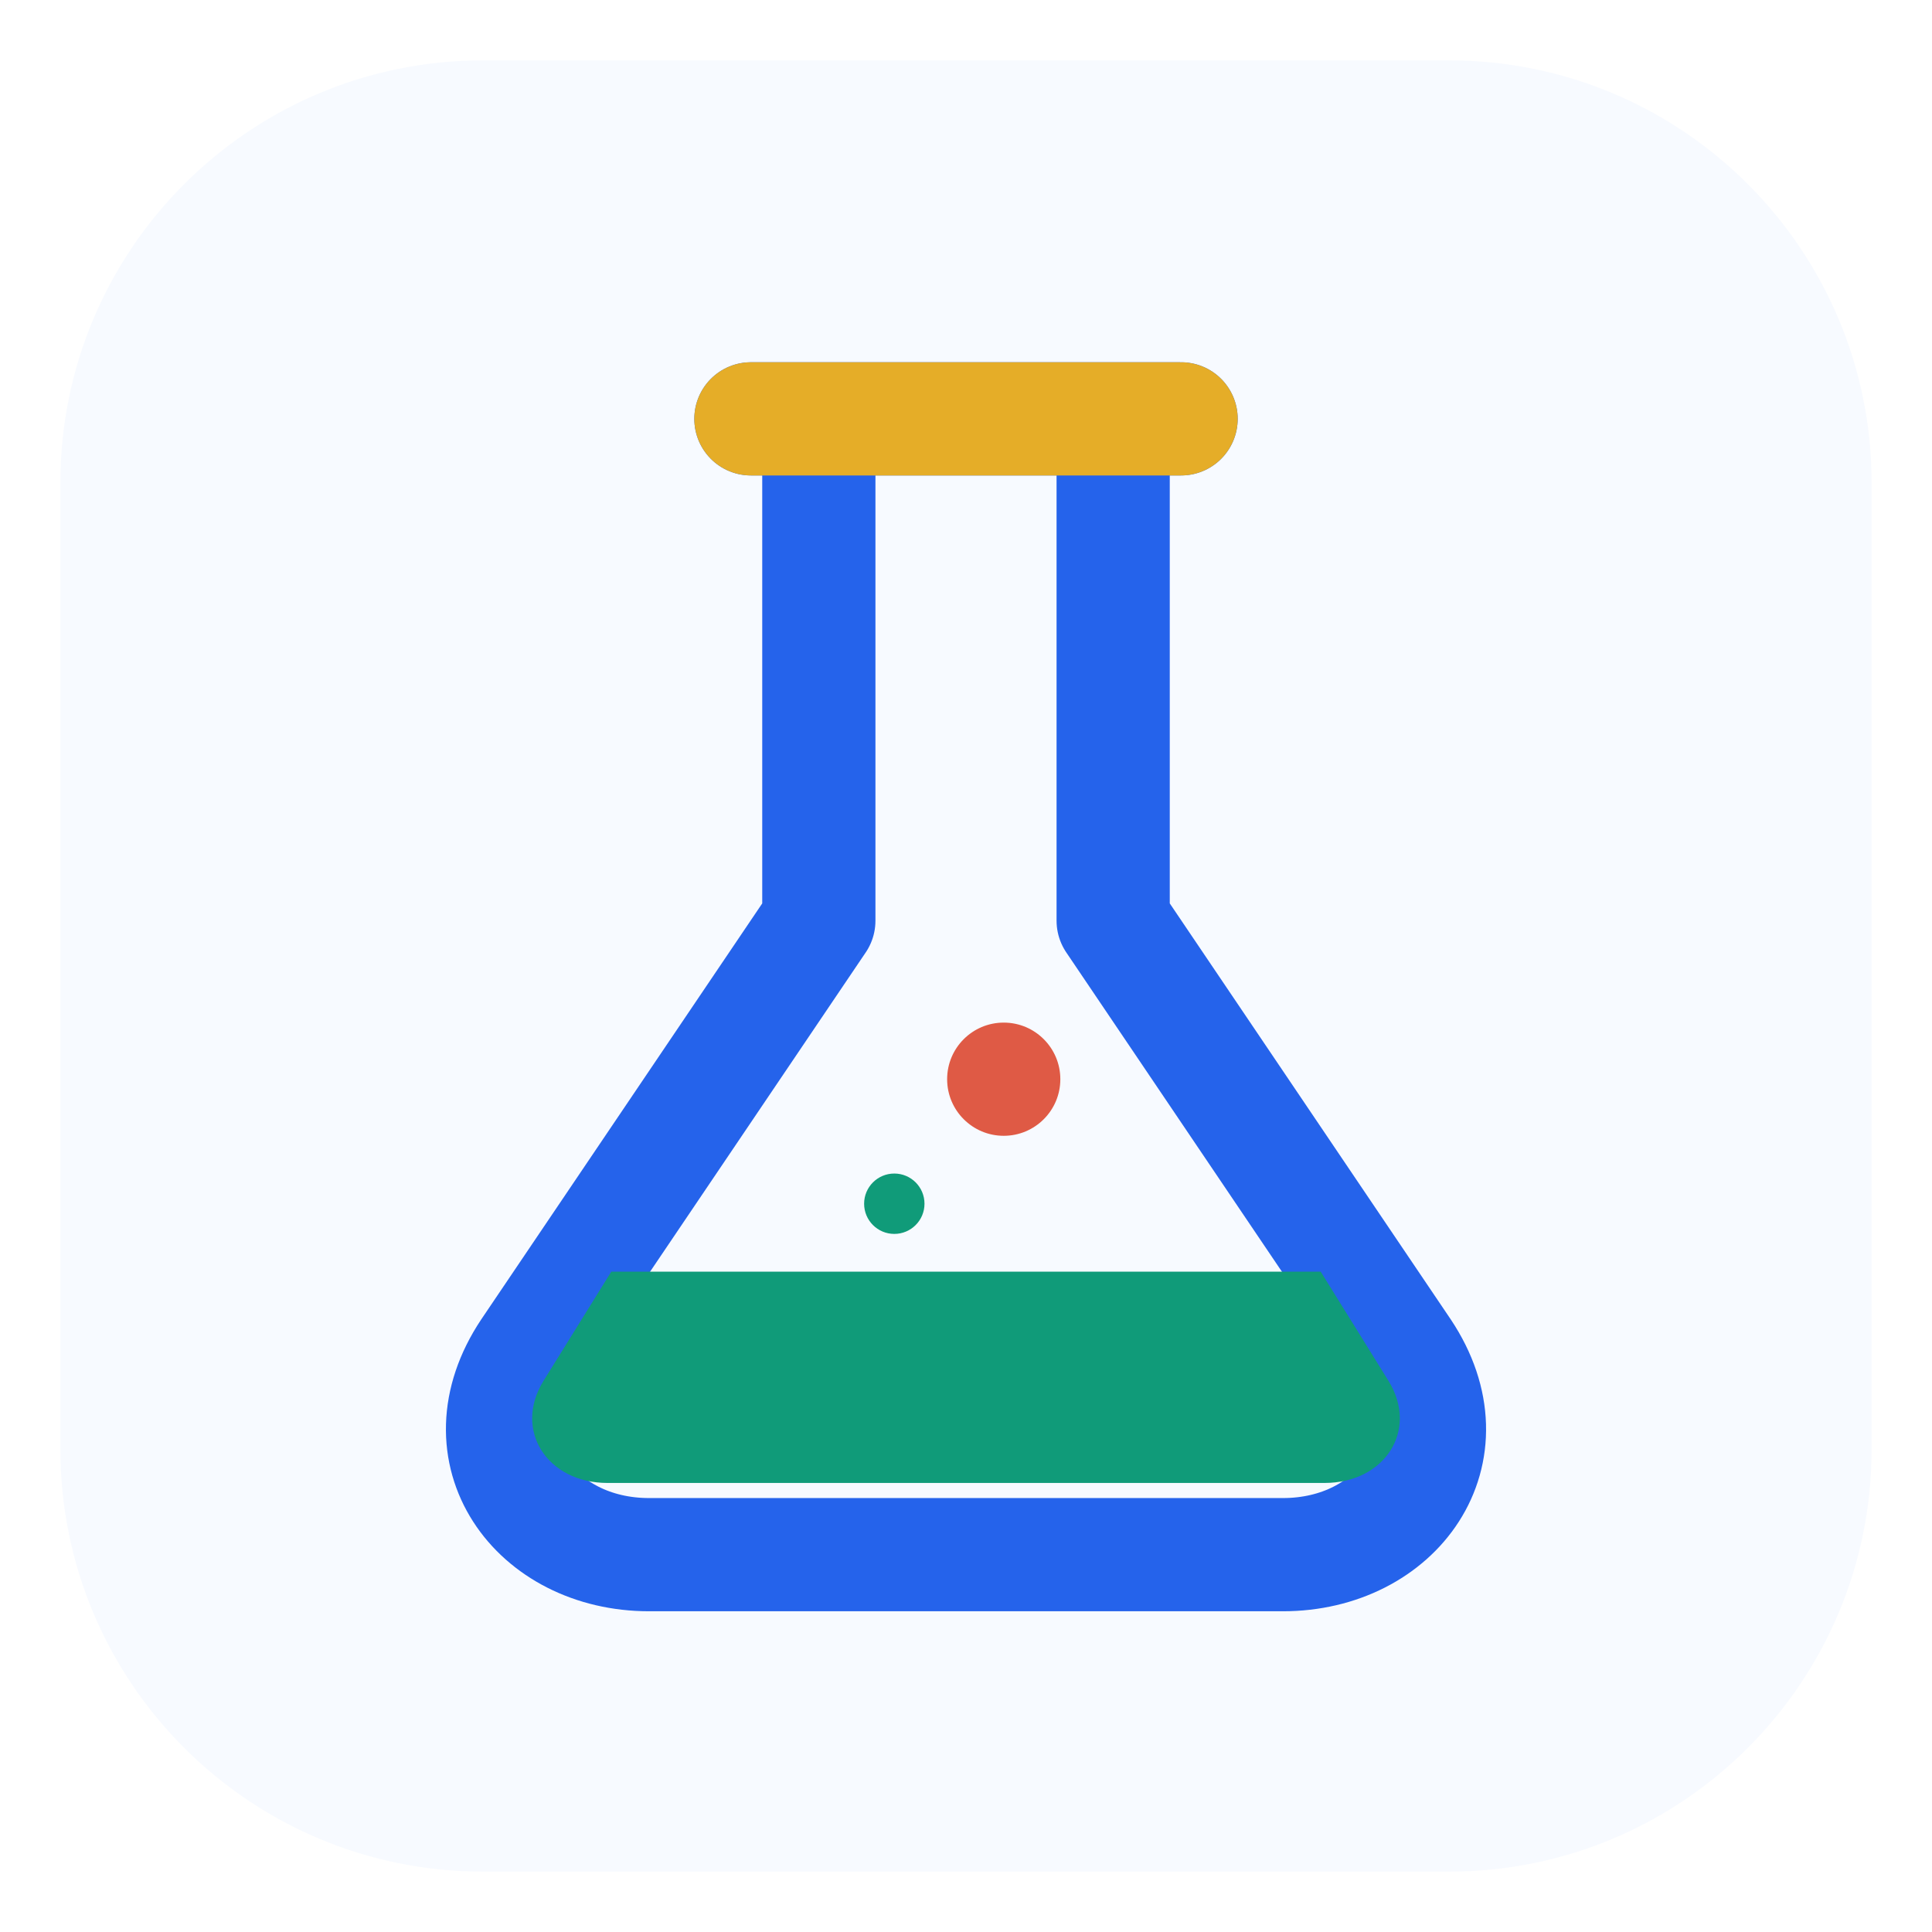
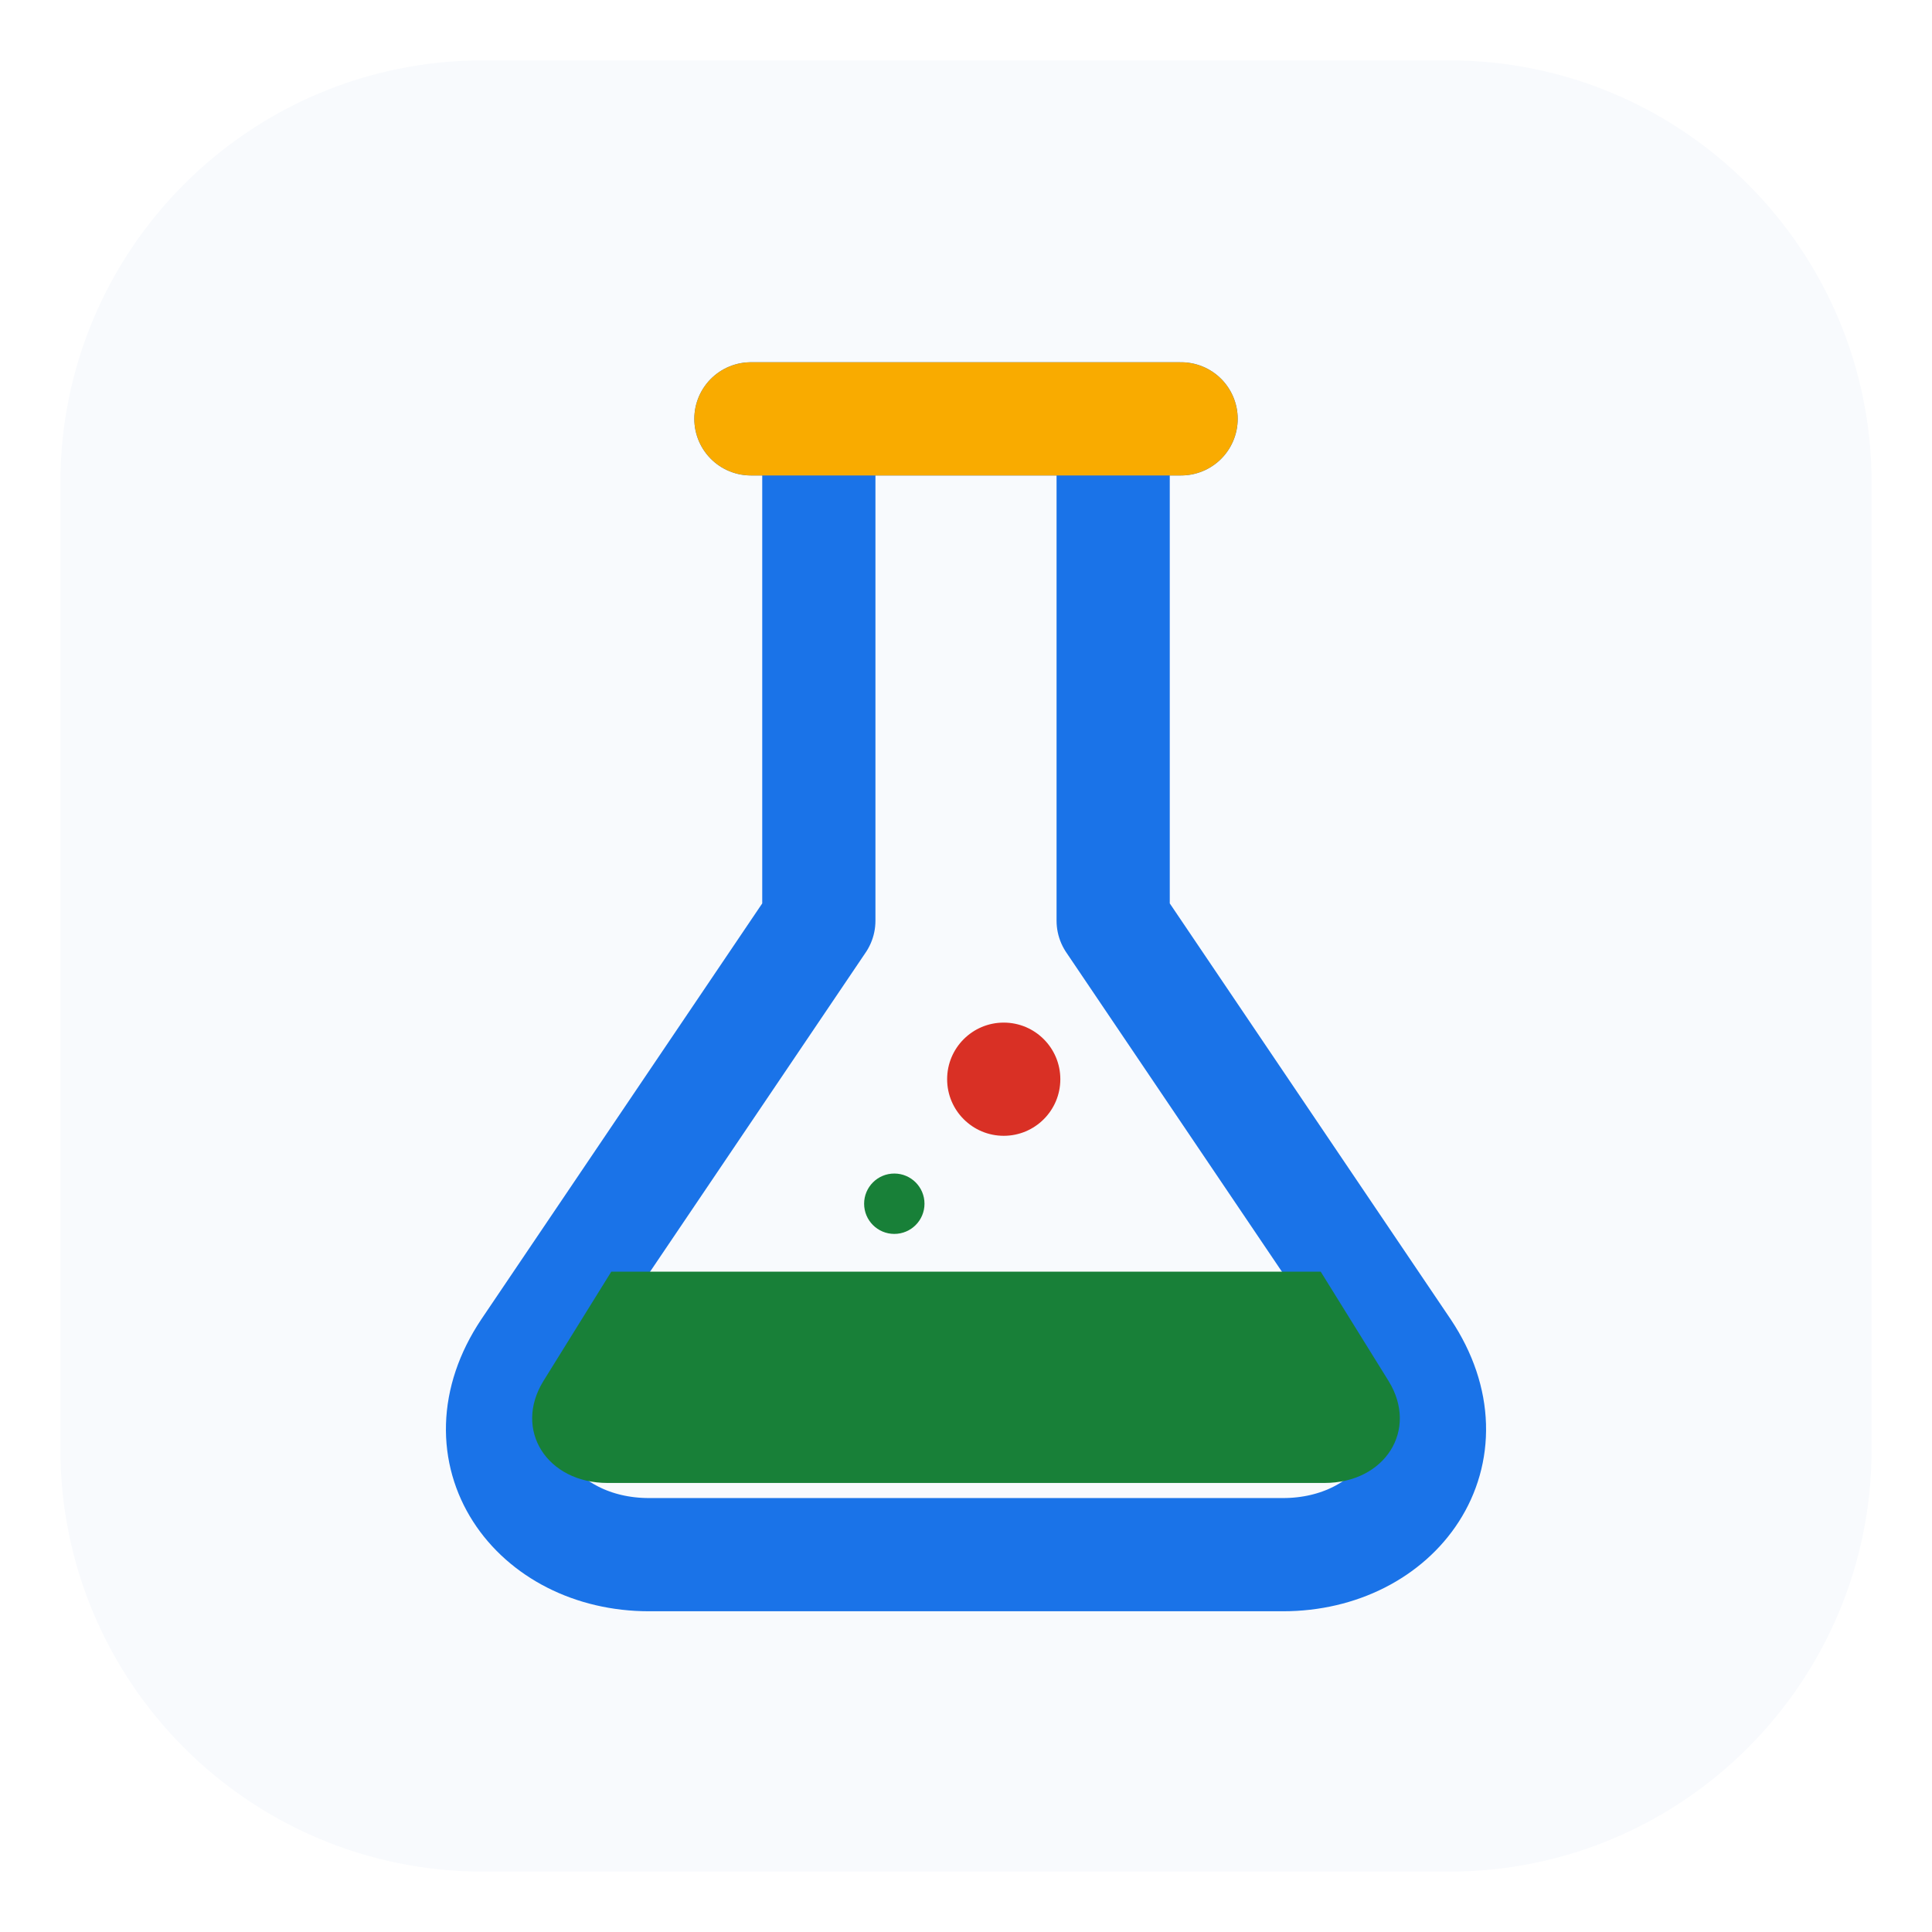
<svg xmlns="http://www.w3.org/2000/svg" width="512" height="512" viewBox="0 0 512 512">
-   <rect x="16" y="16" width="480" height="480" rx="112" fill="#f7faff" />
-   <path d="M199 111h114M217 111v133l-77 114c-18 27 2 54 32 54h168c30 0 50-27 32-54l-77-114V111" fill="none" stroke="#2563eb" stroke-width="30" stroke-linecap="round" stroke-linejoin="round" />
-   <path d="M162 337h188l18 29c8 13-1 27-17 27H161c-16 0-25-14-17-27Z" fill="#109b79" />
-   <path d="M199 111h114" stroke="#e5ad28" stroke-width="30" stroke-linecap="round" />
-   <circle cx="266" cy="286" r="15" fill="#df5a45" />
-   <circle cx="237" cy="319" r="8" fill="#109b79" />
+   <rect x="16" y="16" width="480" height="480" rx="112" fill="#f8fafd" />
+   <path d="M199 111h114M217 111v133l-77 114c-18 27 2 54 32 54h168c30 0 50-27 32-54l-77-114V111" fill="none" stroke="#1a73e8" stroke-width="30" stroke-linecap="round" stroke-linejoin="round" />
+   <path d="M162 337h188l18 29c8 13-1 27-17 27H161c-16 0-25-14-17-27Z" fill="#188038" />
+   <path d="M199 111h114" stroke="#f9ab00" stroke-width="30" stroke-linecap="round" />
+   <circle cx="266" cy="286" r="15" fill="#d93025" />
+   <circle cx="237" cy="319" r="8" fill="#188038" />
</svg>
